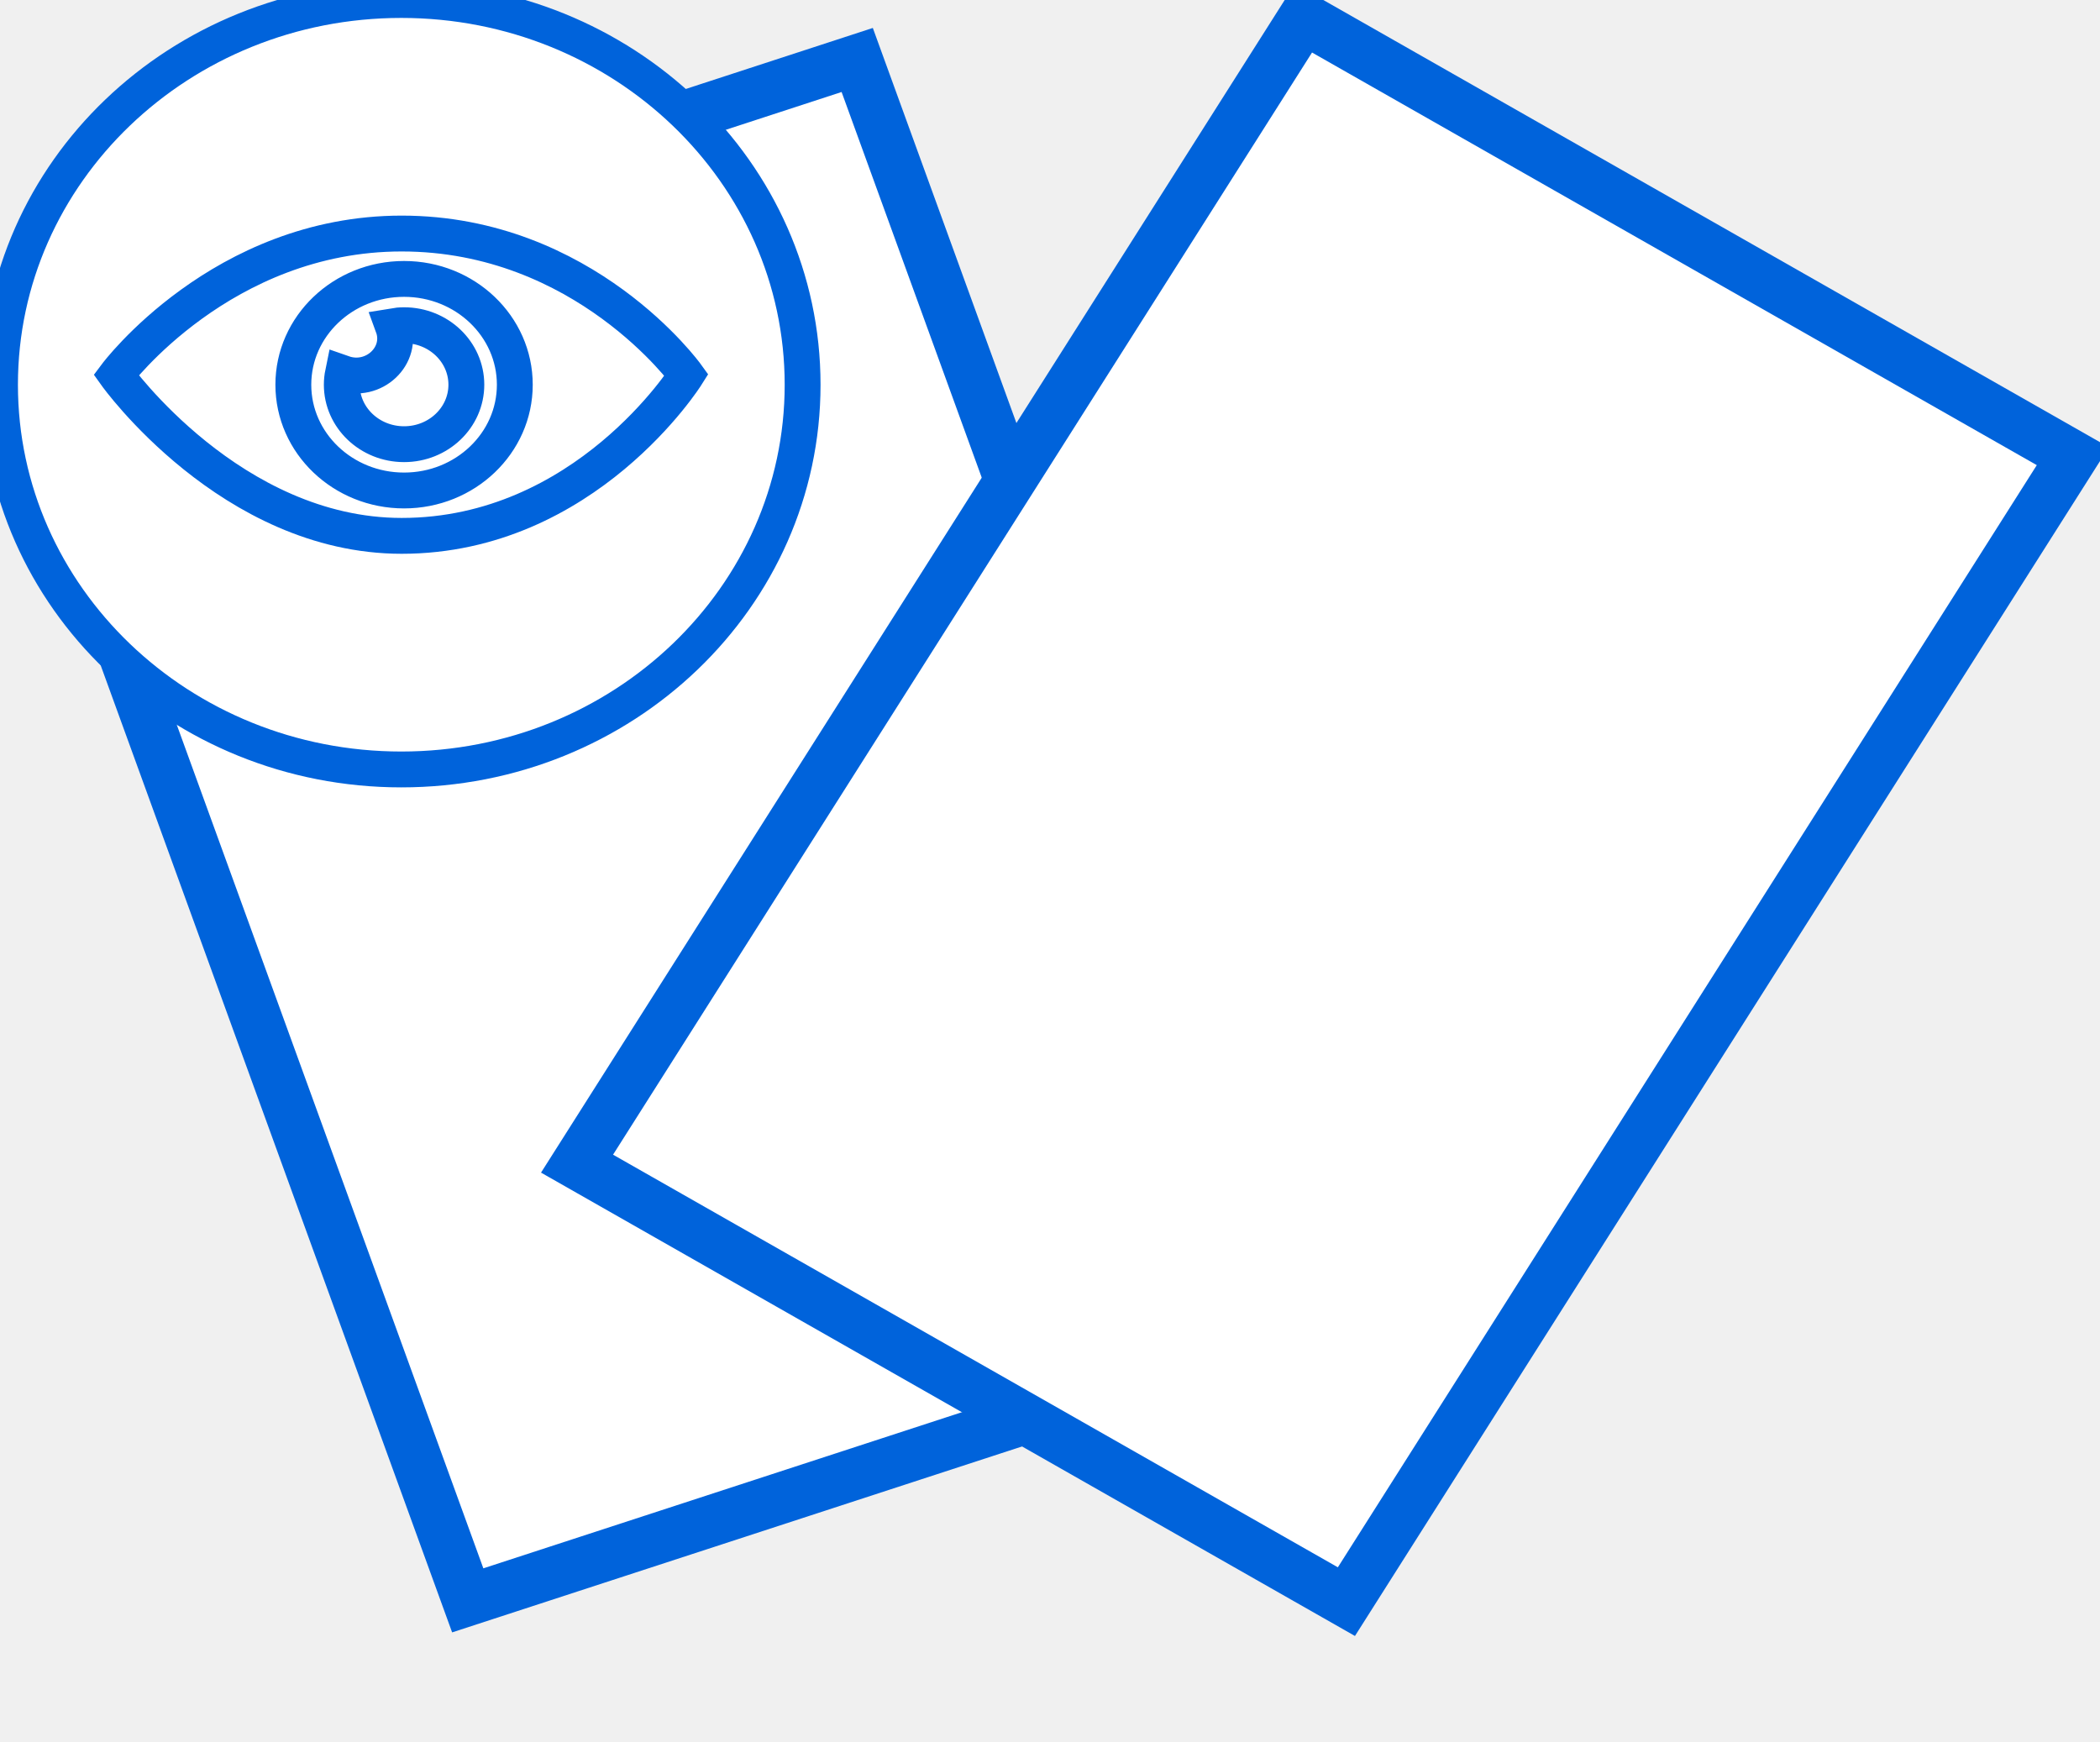
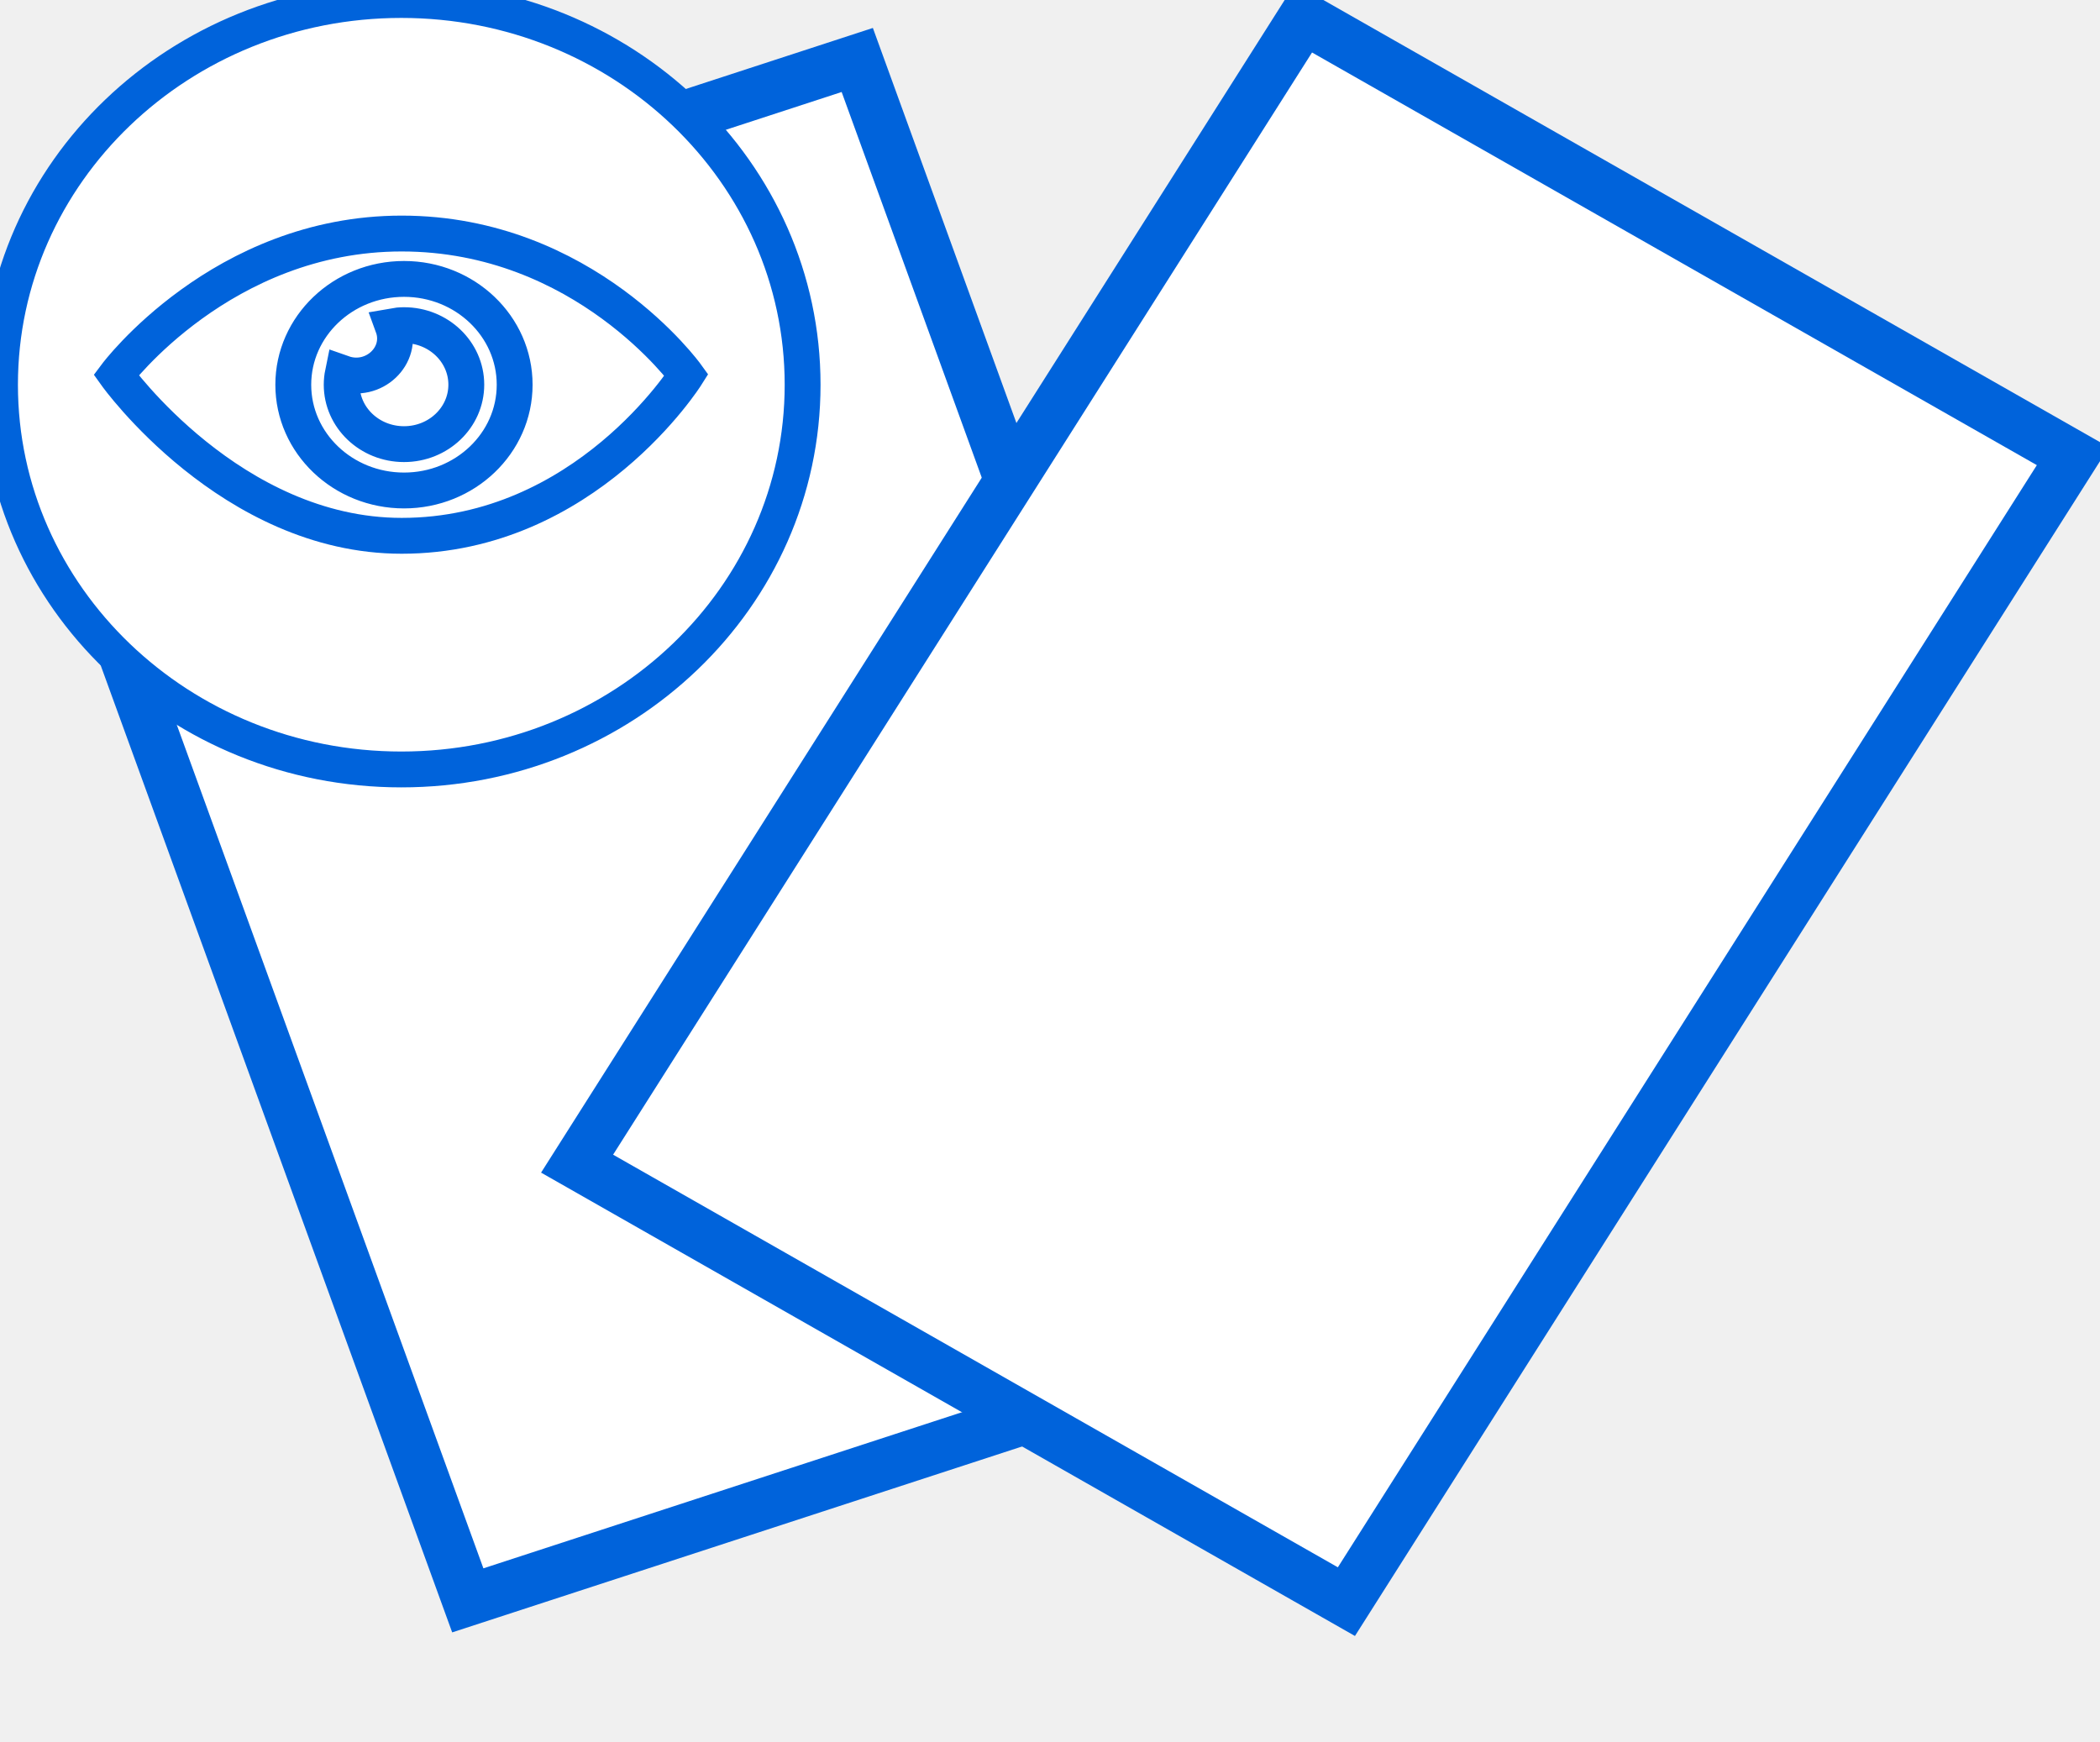
- <svg xmlns="http://www.w3.org/2000/svg" width="100%" height="100%" viewBox="0 0 41 34">
-   <g class="svg-view-photos" stroke="#0063DB" fill="#FFFFFF" stroke-width="1">
-     <g>
-       <path d="M0.167,6.577 L16.736,1.171 L25.701,25.842 L9.132,31.248 L0.167,6.577 L0.167,6.577 Z" />
-       <path d="M25.449,0.355 L40.469,8.907 L26.287,31.273 L11.266,22.721 L25.449,0.355 L25.449,0.355 Z" />
-     </g>
-     <g stroke-width="0.7">
+ <svg xmlns="http://www.w3.org/2000/svg" viewBox="0 0 41 34">
+   <g class="svg-view-photos" stroke="#0063DB" fill="#FFF">
+     <path d="M.167 6.577l16.57-5.406L25.7 25.843 9.133 31.248.167 6.578z" />
+     <path d="M25.45.355l15.02 8.552-14.183 22.366-15.02-8.552L25.448.356z" />
+     <g stroke-width=".7">
      <ellipse cx="7.835" cy="7.512" rx="7.835" ry="7.512" />
-       <path d="M7.842,4.56 C4.33,4.56 2.267,7.322 2.267,7.322 C2.267,7.322 4.51,10.463 7.842,10.463 C11.43,10.463 13.403,7.322 13.403,7.322 C13.403,7.322 11.412,4.56 7.842,4.56 L7.842,4.56 Z M7.889,9.577 C6.695,9.577 5.727,8.652 5.727,7.512 C5.727,6.371 6.695,5.446 7.889,5.446 C9.083,5.446 10.051,6.371 10.051,7.512 C10.051,8.652 9.083,9.577 7.889,9.577 L7.889,9.577 Z M9.105,7.512 C9.105,8.153 8.561,8.673 7.889,8.673 C7.217,8.673 6.673,8.153 6.673,7.512 C6.673,7.435 6.681,7.36 6.696,7.287 C7.293,7.496 7.882,6.945 7.671,6.369 C7.742,6.357 7.814,6.35 7.889,6.35 C8.561,6.35 9.105,6.87 9.105,7.512 L9.105,7.512 Z" />
+       <path d="M7.842 4.56c-3.512 0-5.575 2.762-5.575 2.762s2.243 3.14 5.575 3.14c3.588 0 5.56-3.14 5.56-3.14s-1.99-2.762-5.56-2.762zm.047 5.017c-1.195 0-2.163-.925-2.163-2.065s.968-2.066 2.162-2.066c1.193 0 2.16.925 2.16 2.066 0 1.14-.967 2.065-2.16 2.065zm1.215-2.065c0 .64-.544 1.16-1.216 1.16-.673 0-1.217-.52-1.217-1.16 0-.077.008-.152.023-.225.597.21 1.186-.342.975-.918.072-.013.144-.02.22-.02.67 0 1.215.52 1.215 1.162z" />
    </g>
  </g>
</svg>
